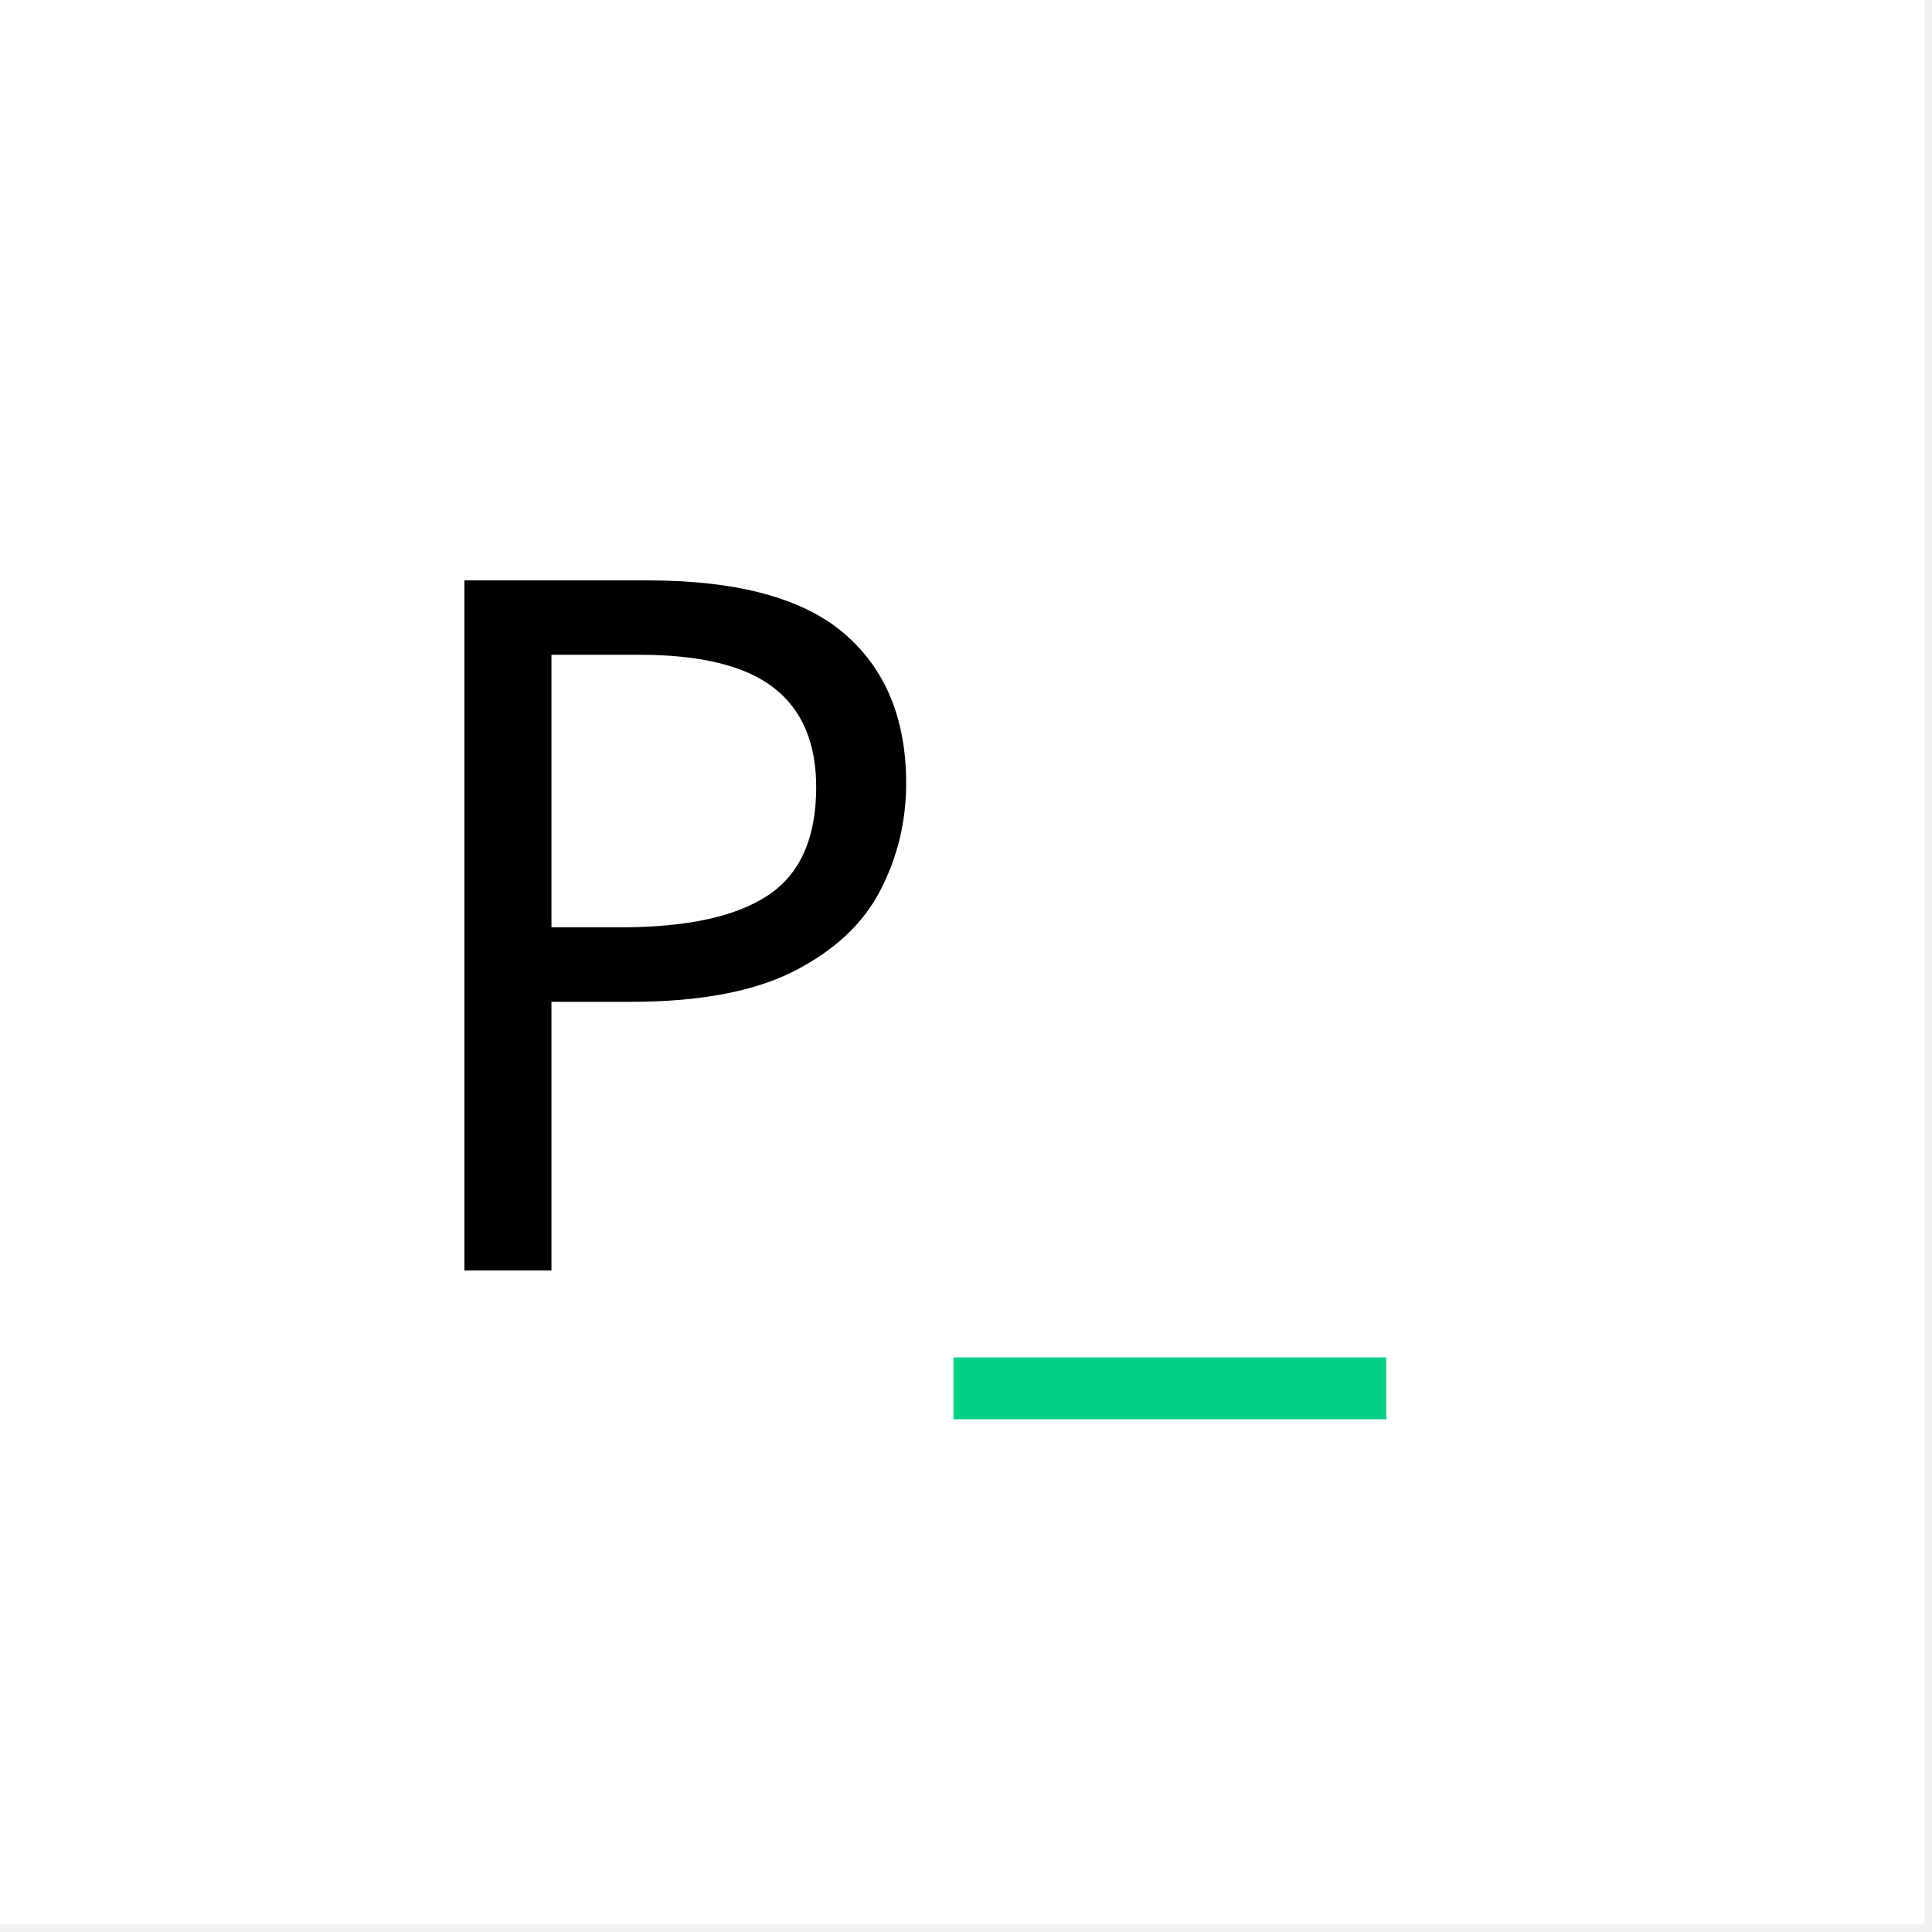
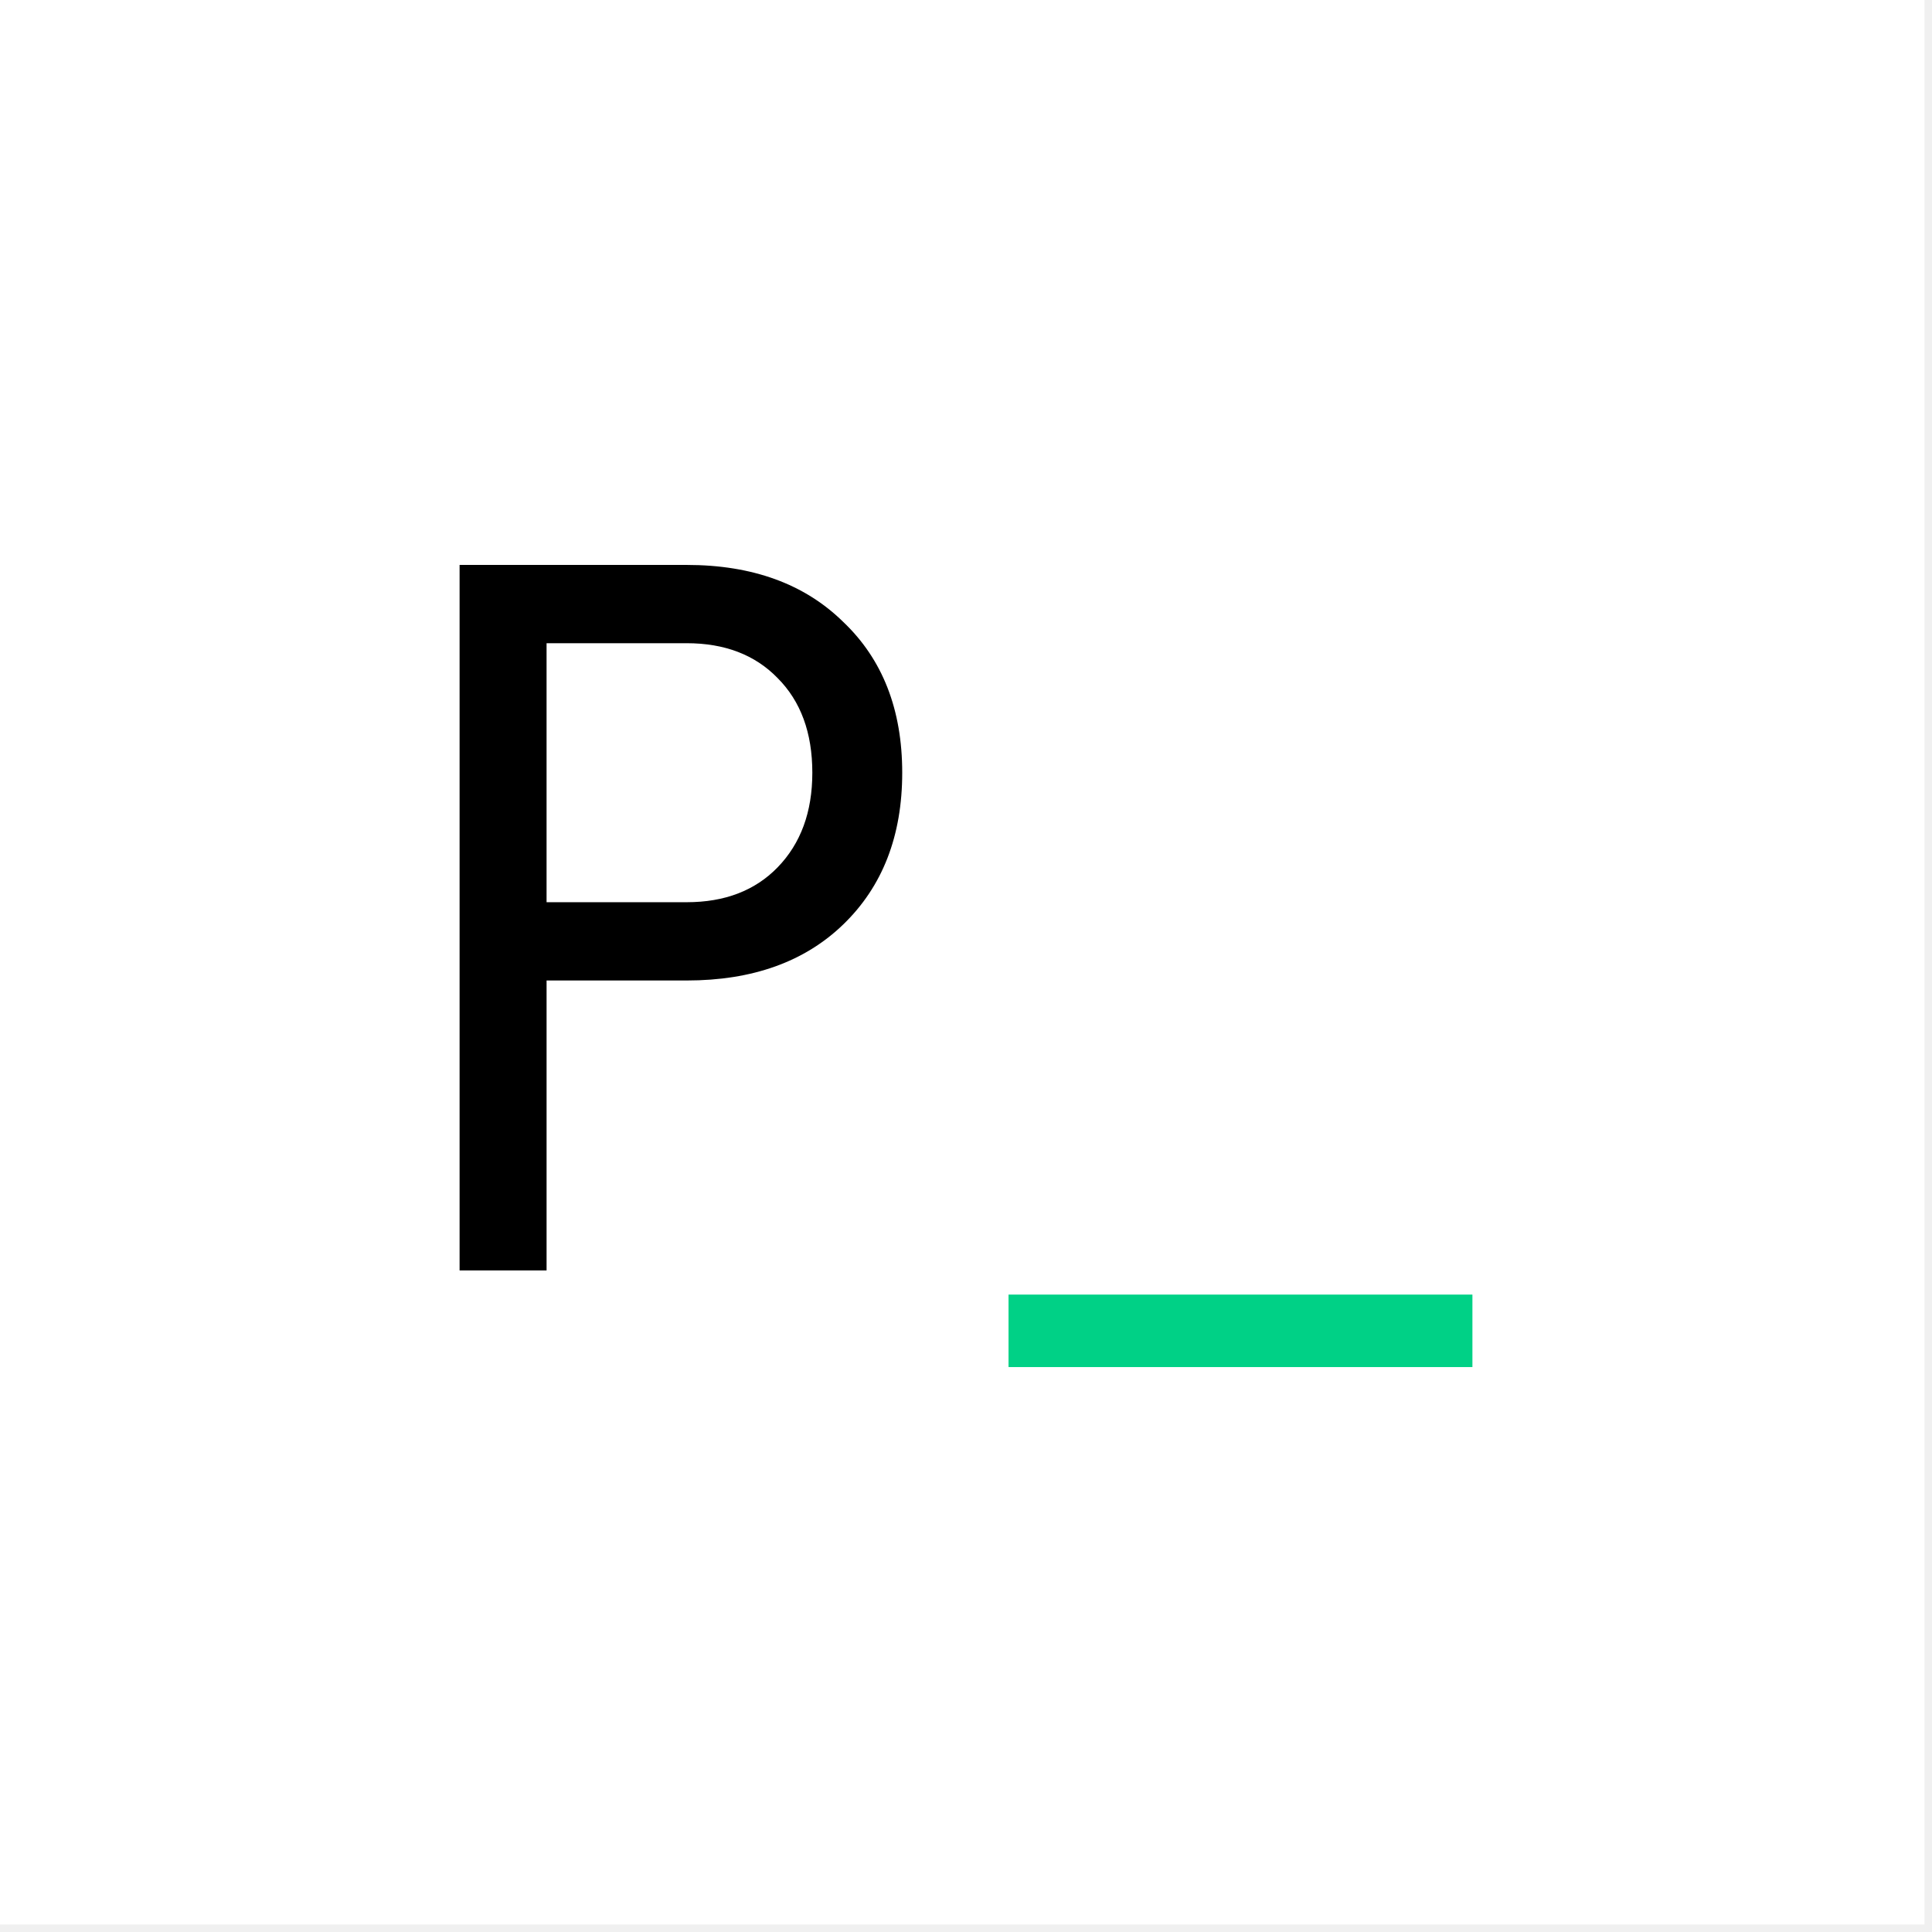
<svg xmlns="http://www.w3.org/2000/svg" width="256.0px" height="256.0px" viewBox="0 0 256.0 256.0" version="1.1" id="SVGRoot">
  <defs id="defs70">
    <rect x="310" y="30" width="215" height="60" id="rect988" />
  </defs>
  <g id="layer1">
    <rect style="fill:#ffffff" id="rect256" width="255" height="255" x="0" y="0" />
-     <text xml:space="preserve" style="font-size:128.058px;line-height:1.25;font-family:'JetBrains Mono';-inkscape-font-specification:'JetBrains Mono';stroke-width:3.201" x="49.116" y="168.338" id="text142">
-       <tspan x="49.116" y="168.338" id="tspan146" style="stroke-width:3.201">P<tspan style="fill:#00d186;fill-opacity:1;stroke-width:3.201" id="tspan306">_</tspan>
-       </tspan>
-     </text>
+     <g aria-label="P_" id="text142" style="font-size:128.058px;line-height:1.25;font-family:'JetBrains Mono';-inkscape-font-specification:'JetBrains Mono';stroke-width:3.201">
+       <path d="M 60.898,168.338 V 74.856 h 30.094 q 13.062,0 20.745,7.555 7.812,7.427 7.812,19.977 0,12.55 -7.812,20.105 -7.683,7.427 -20.745,7.427 h -18.568 v 38.417 z m 11.525,-48.79 h 18.568 q 7.555,0 12.037,-4.61 4.61,-4.738 4.61,-12.55 0,-7.94 -4.61,-12.55 -4.482,-4.61 -12.037,-4.61 h -18.568 z" id="path170" />
+       <path d="m 133.635,181.144 v -9.604 h 61.468 v 9.604 z" style="fill:#00d186" id="path172" />
+     </g>
  </g>
</svg>
